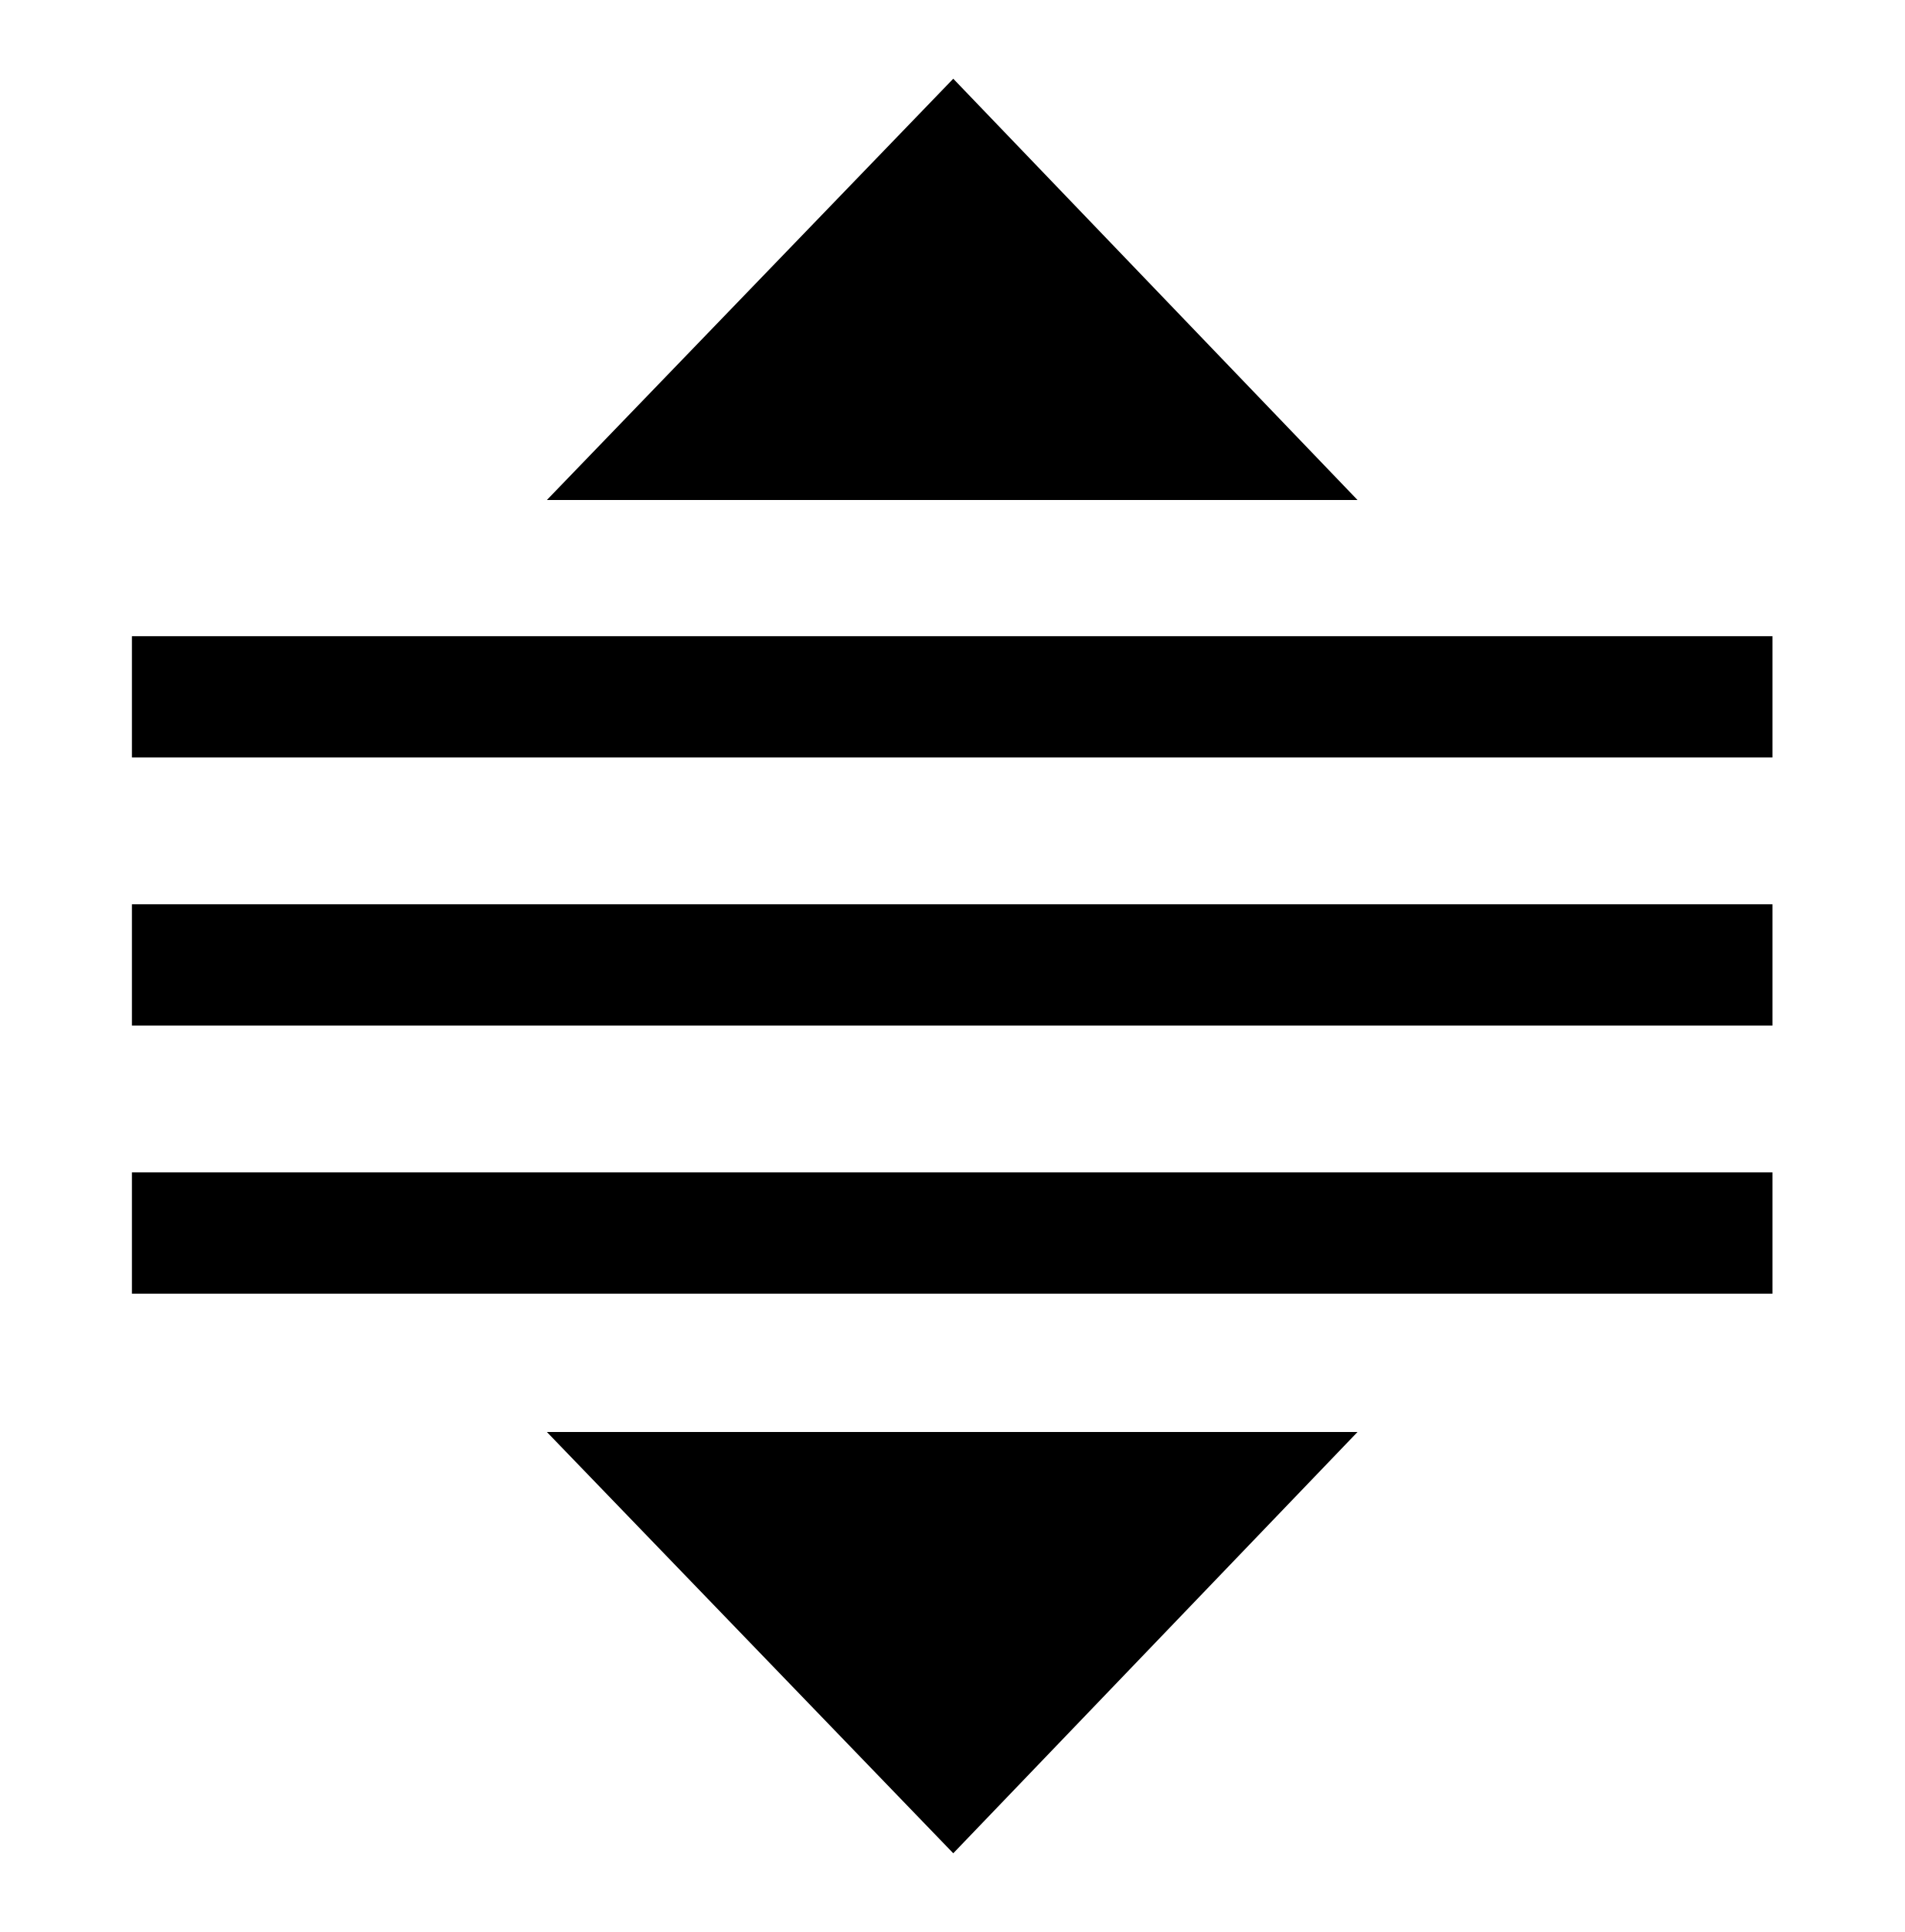
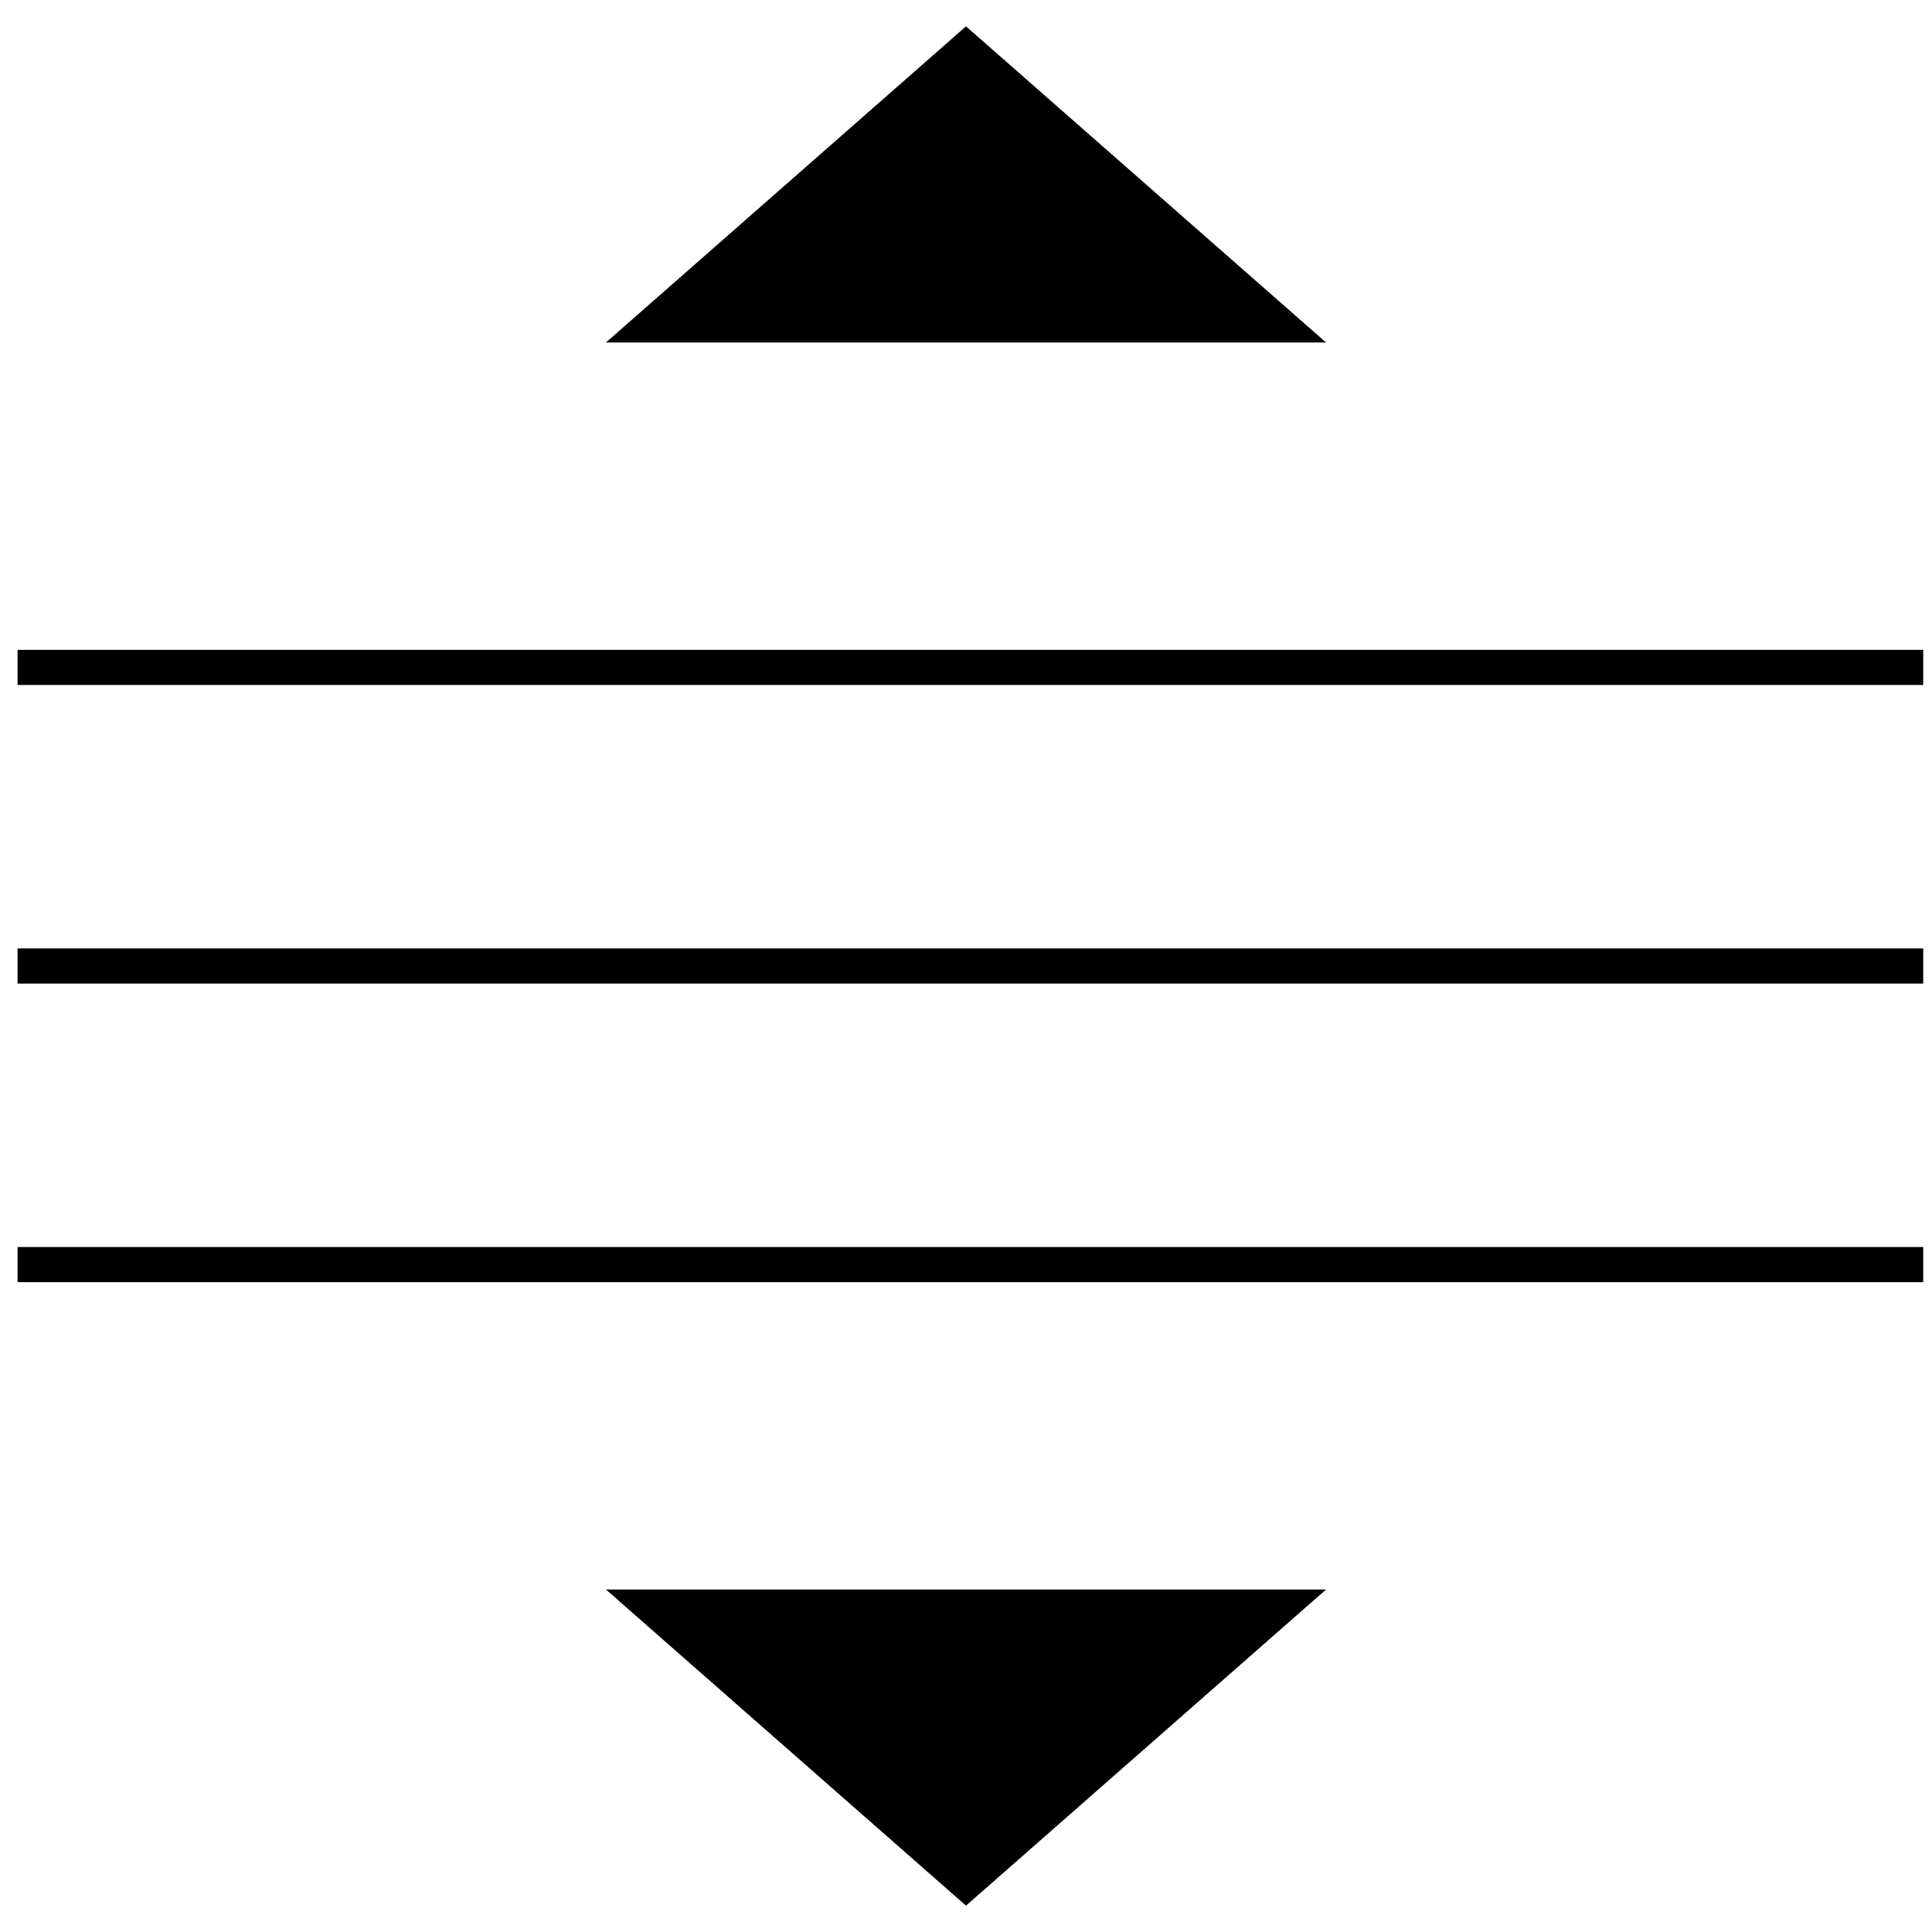
- <svg xmlns="http://www.w3.org/2000/svg" version="1.1" id="Layer_1" x="0px" y="0px" viewBox="0 0 89.5 90.8" style="enable-background:new 0 0 89.5 90.8;" xml:space="preserve">
+ <svg xmlns="http://www.w3.org/2000/svg" version="1.1" id="Layer_1" x="0px" y="0px" viewBox="0 0 22 22" style="enable-background:new 0 0 22 22;" xml:space="preserve">
  <g>
    <g>
-       <rect x="6.2" y="29.9" width="77.1" height="5.7" />
-       <rect x="6.2" y="42.5" width="77.1" height="5.7" />
-       <rect x="6.2" y="55.1" width="77.1" height="5.7" />
+       <rect x="0.2" y="7.4" width="21.7" height="0.4" />
+       <rect x="0.2" y="10.8" width="21.7" height="0.4" />
+       <rect x="0.2" y="14.2" width="21.7" height="0.4" />
    </g>
-     <polygon points="44.8,3.7 25.7,23.5 63.8,23.5  " />
-     <polygon points="44.8,87.1 25.7,67.3 63.8,67.3  " />
+     <g>
+       <polygon points="11,0.3 6.9,3.9 15.1,3.9   " />
+       <polygon points="11,21.7 6.9,18.1 15.1,18.1   " />
+     </g>
  </g>
</svg>
